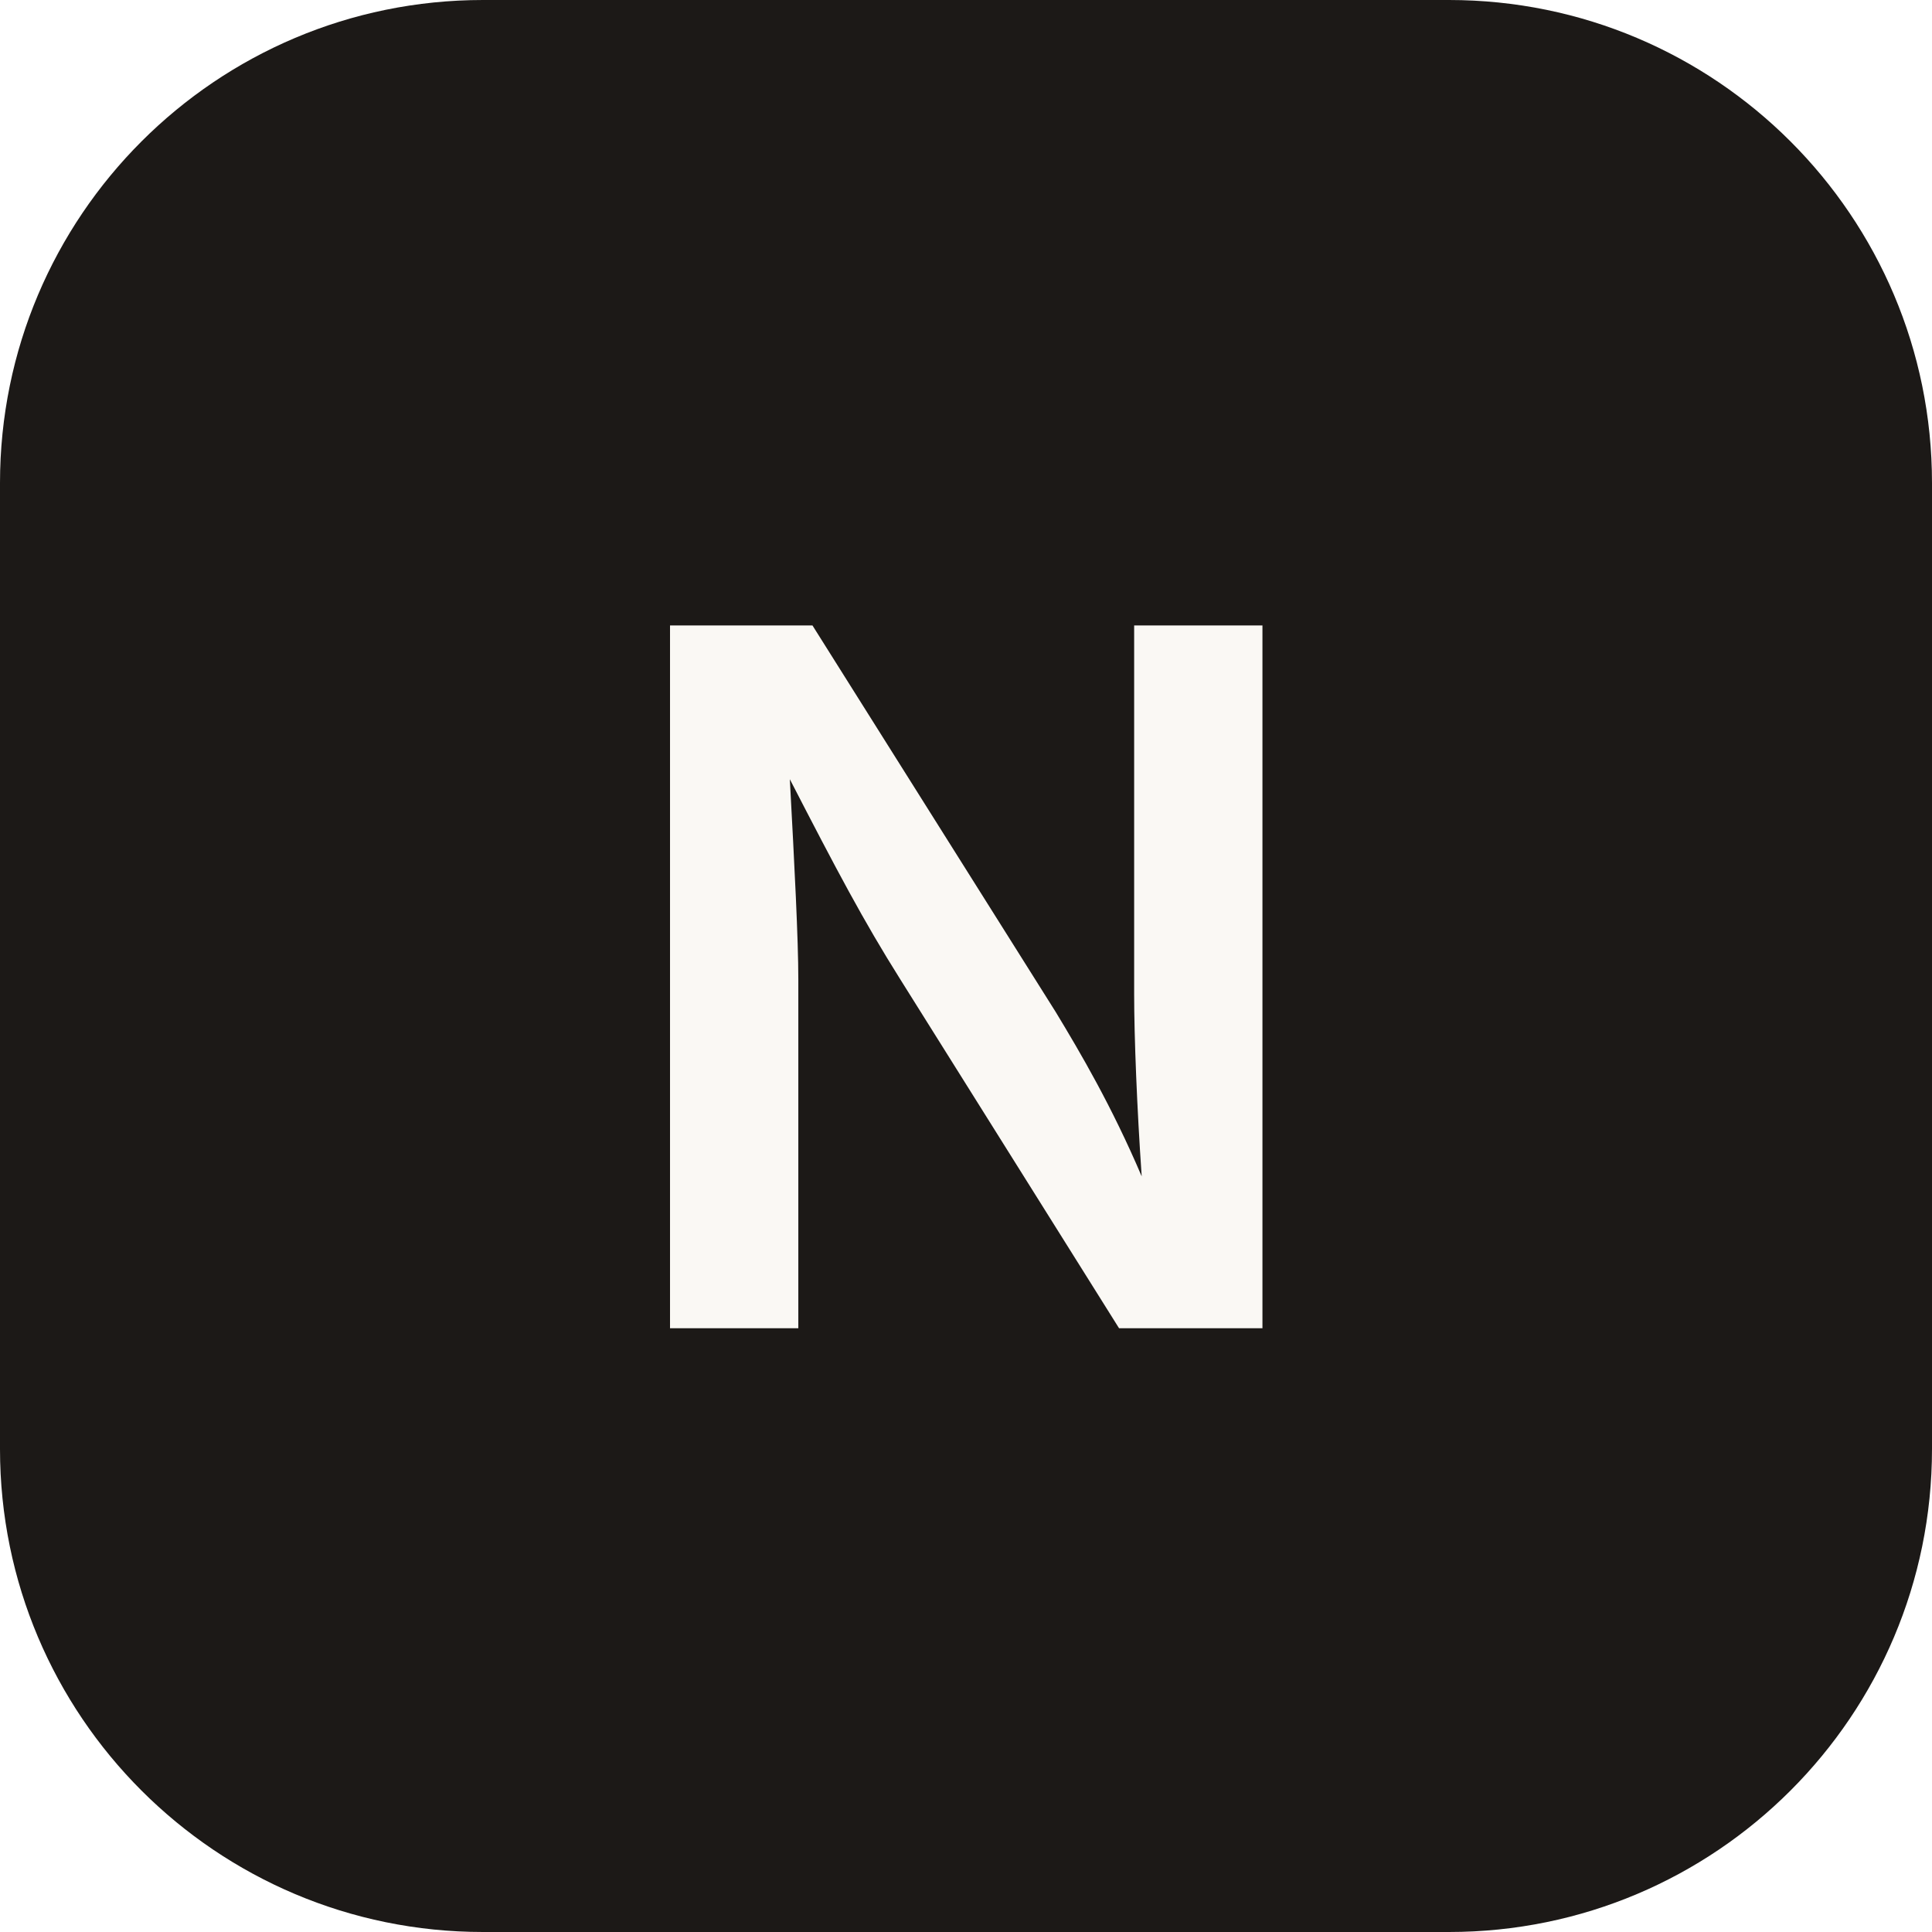
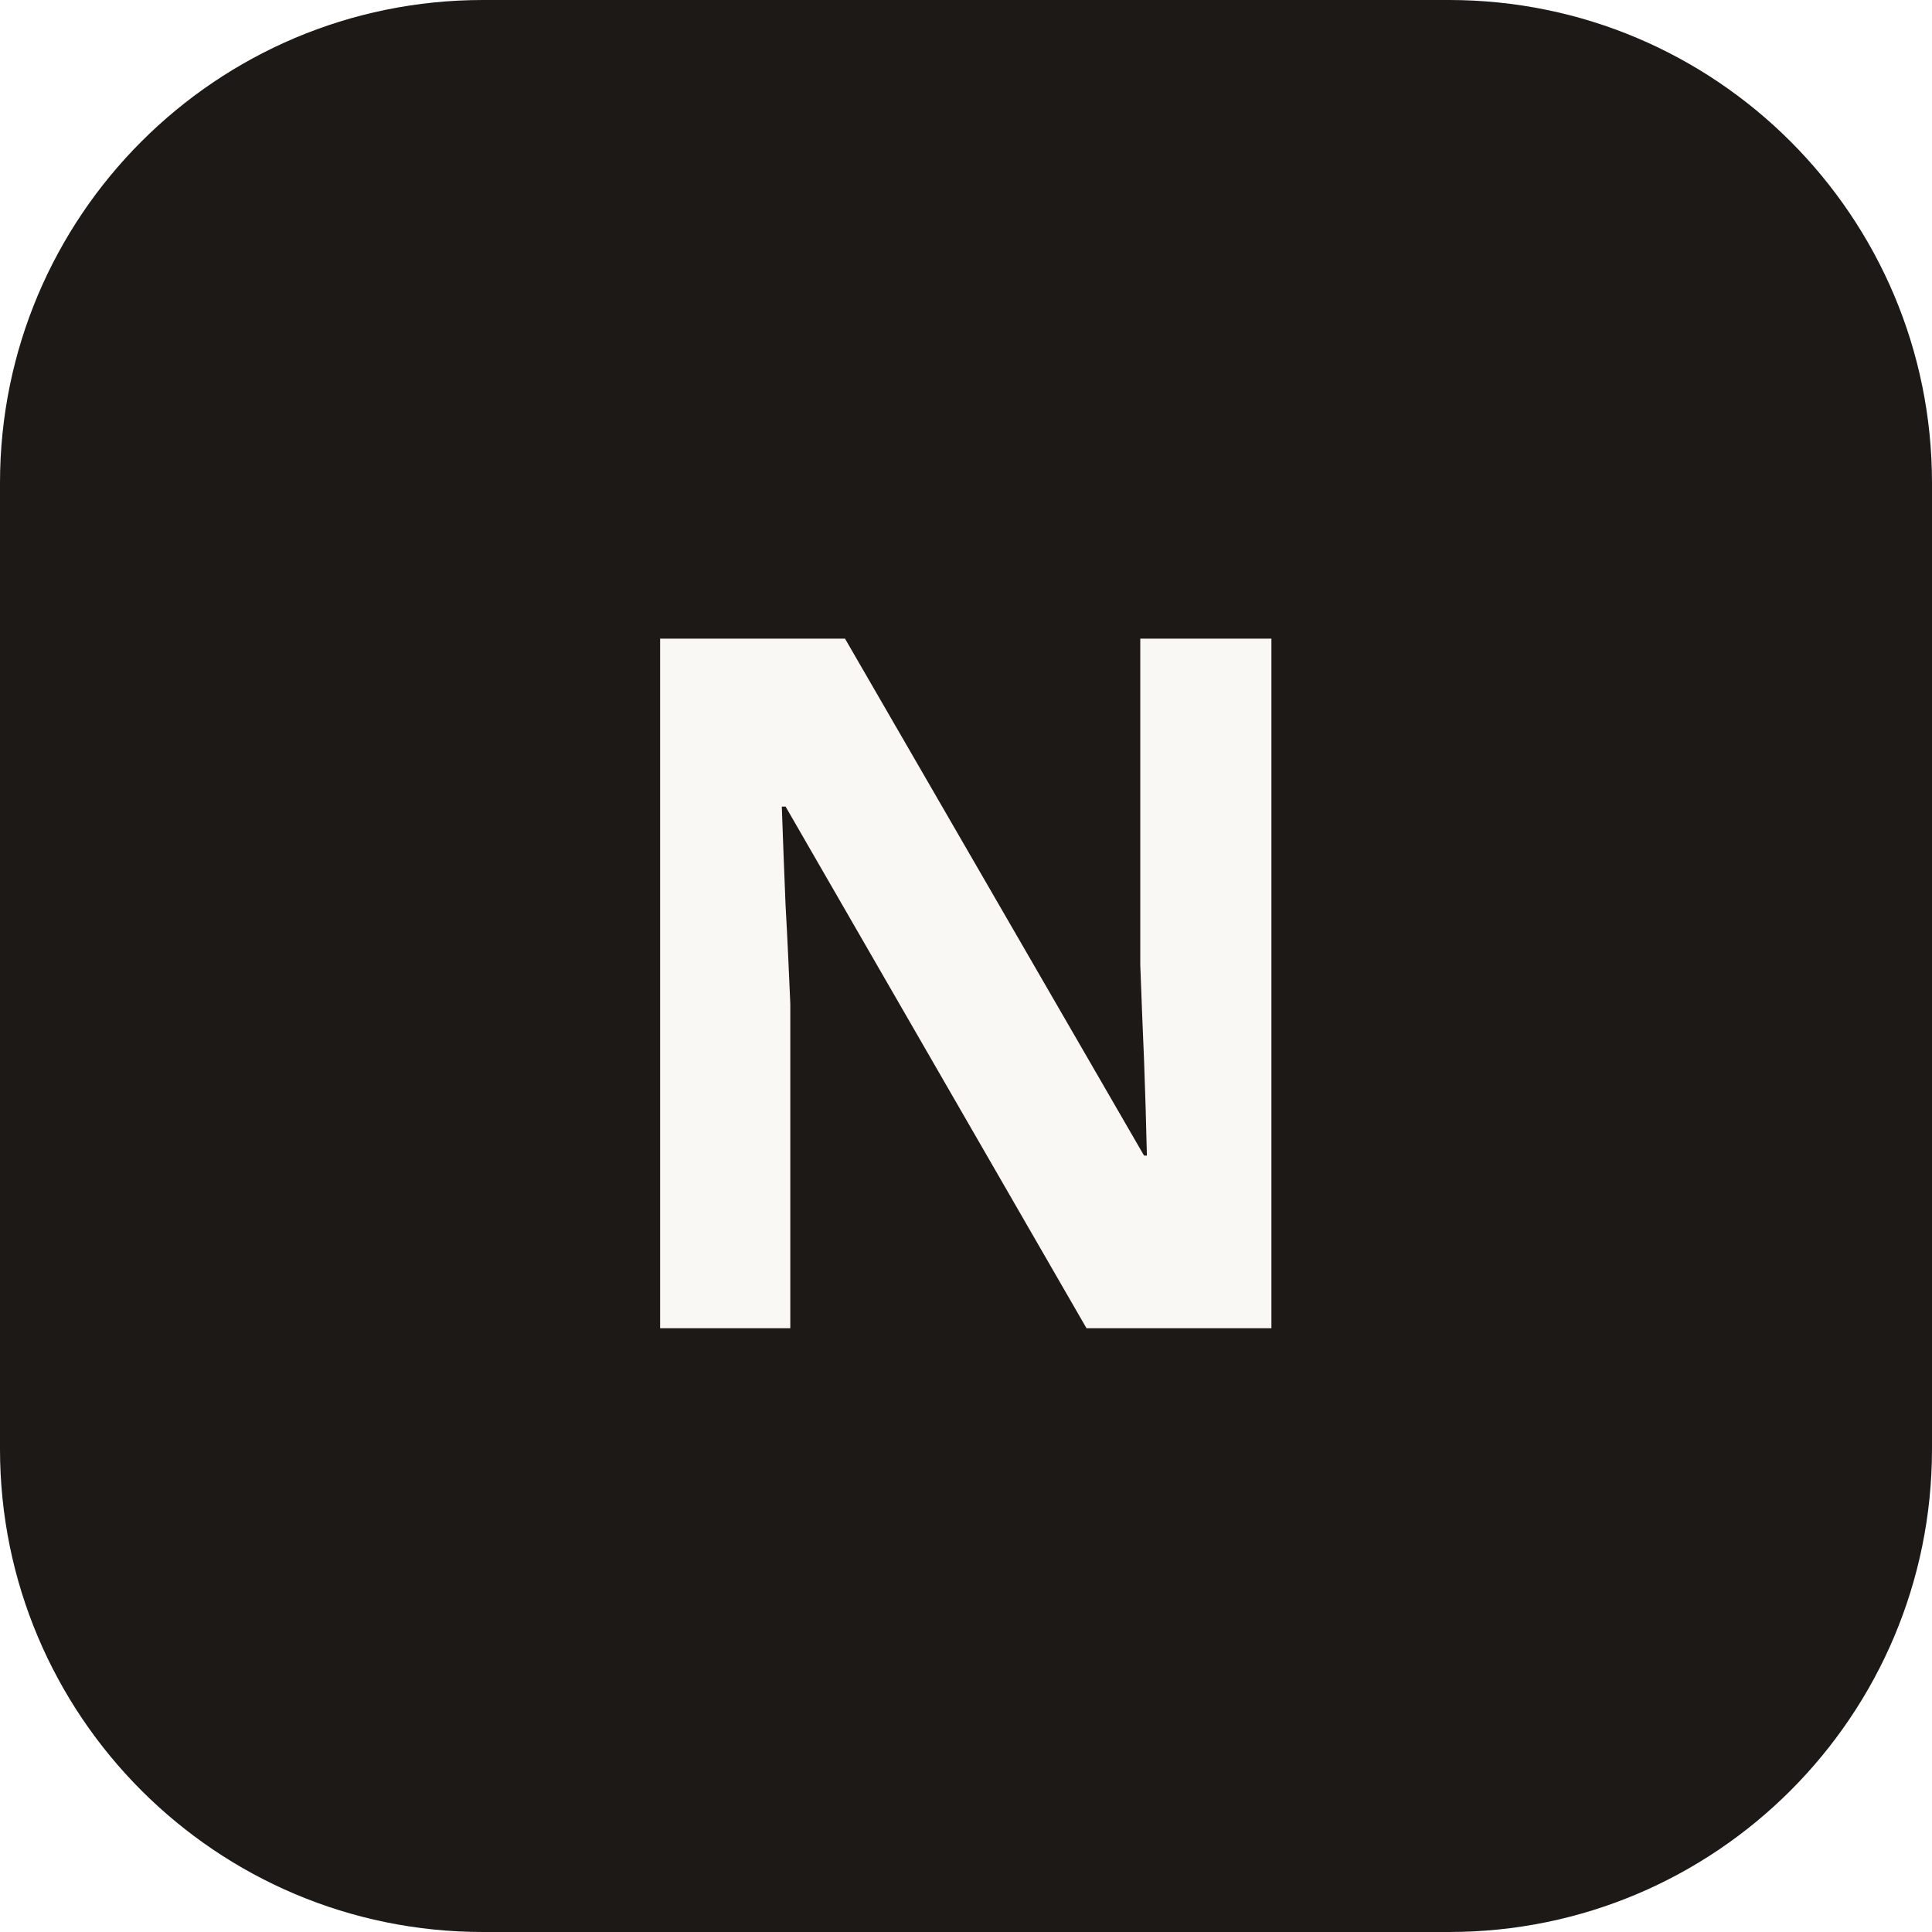
<svg xmlns="http://www.w3.org/2000/svg" viewBox="0 0 32 32" fill="none">
  <rect width="32" height="32" rx="8" fill="#1c1917" />
-   <text x="16" y="22" text-anchor="middle" font-family="Inter, sans-serif" font-size="16" font-weight="600" fill="#faf8f4">N</text>
+   <text x="16" y="22" text-anchor="middle" font-family="Bricolage Grotesque, sans-serif" font-size="16" font-weight="700" fill="#faf8f4">N</text>
</svg>
